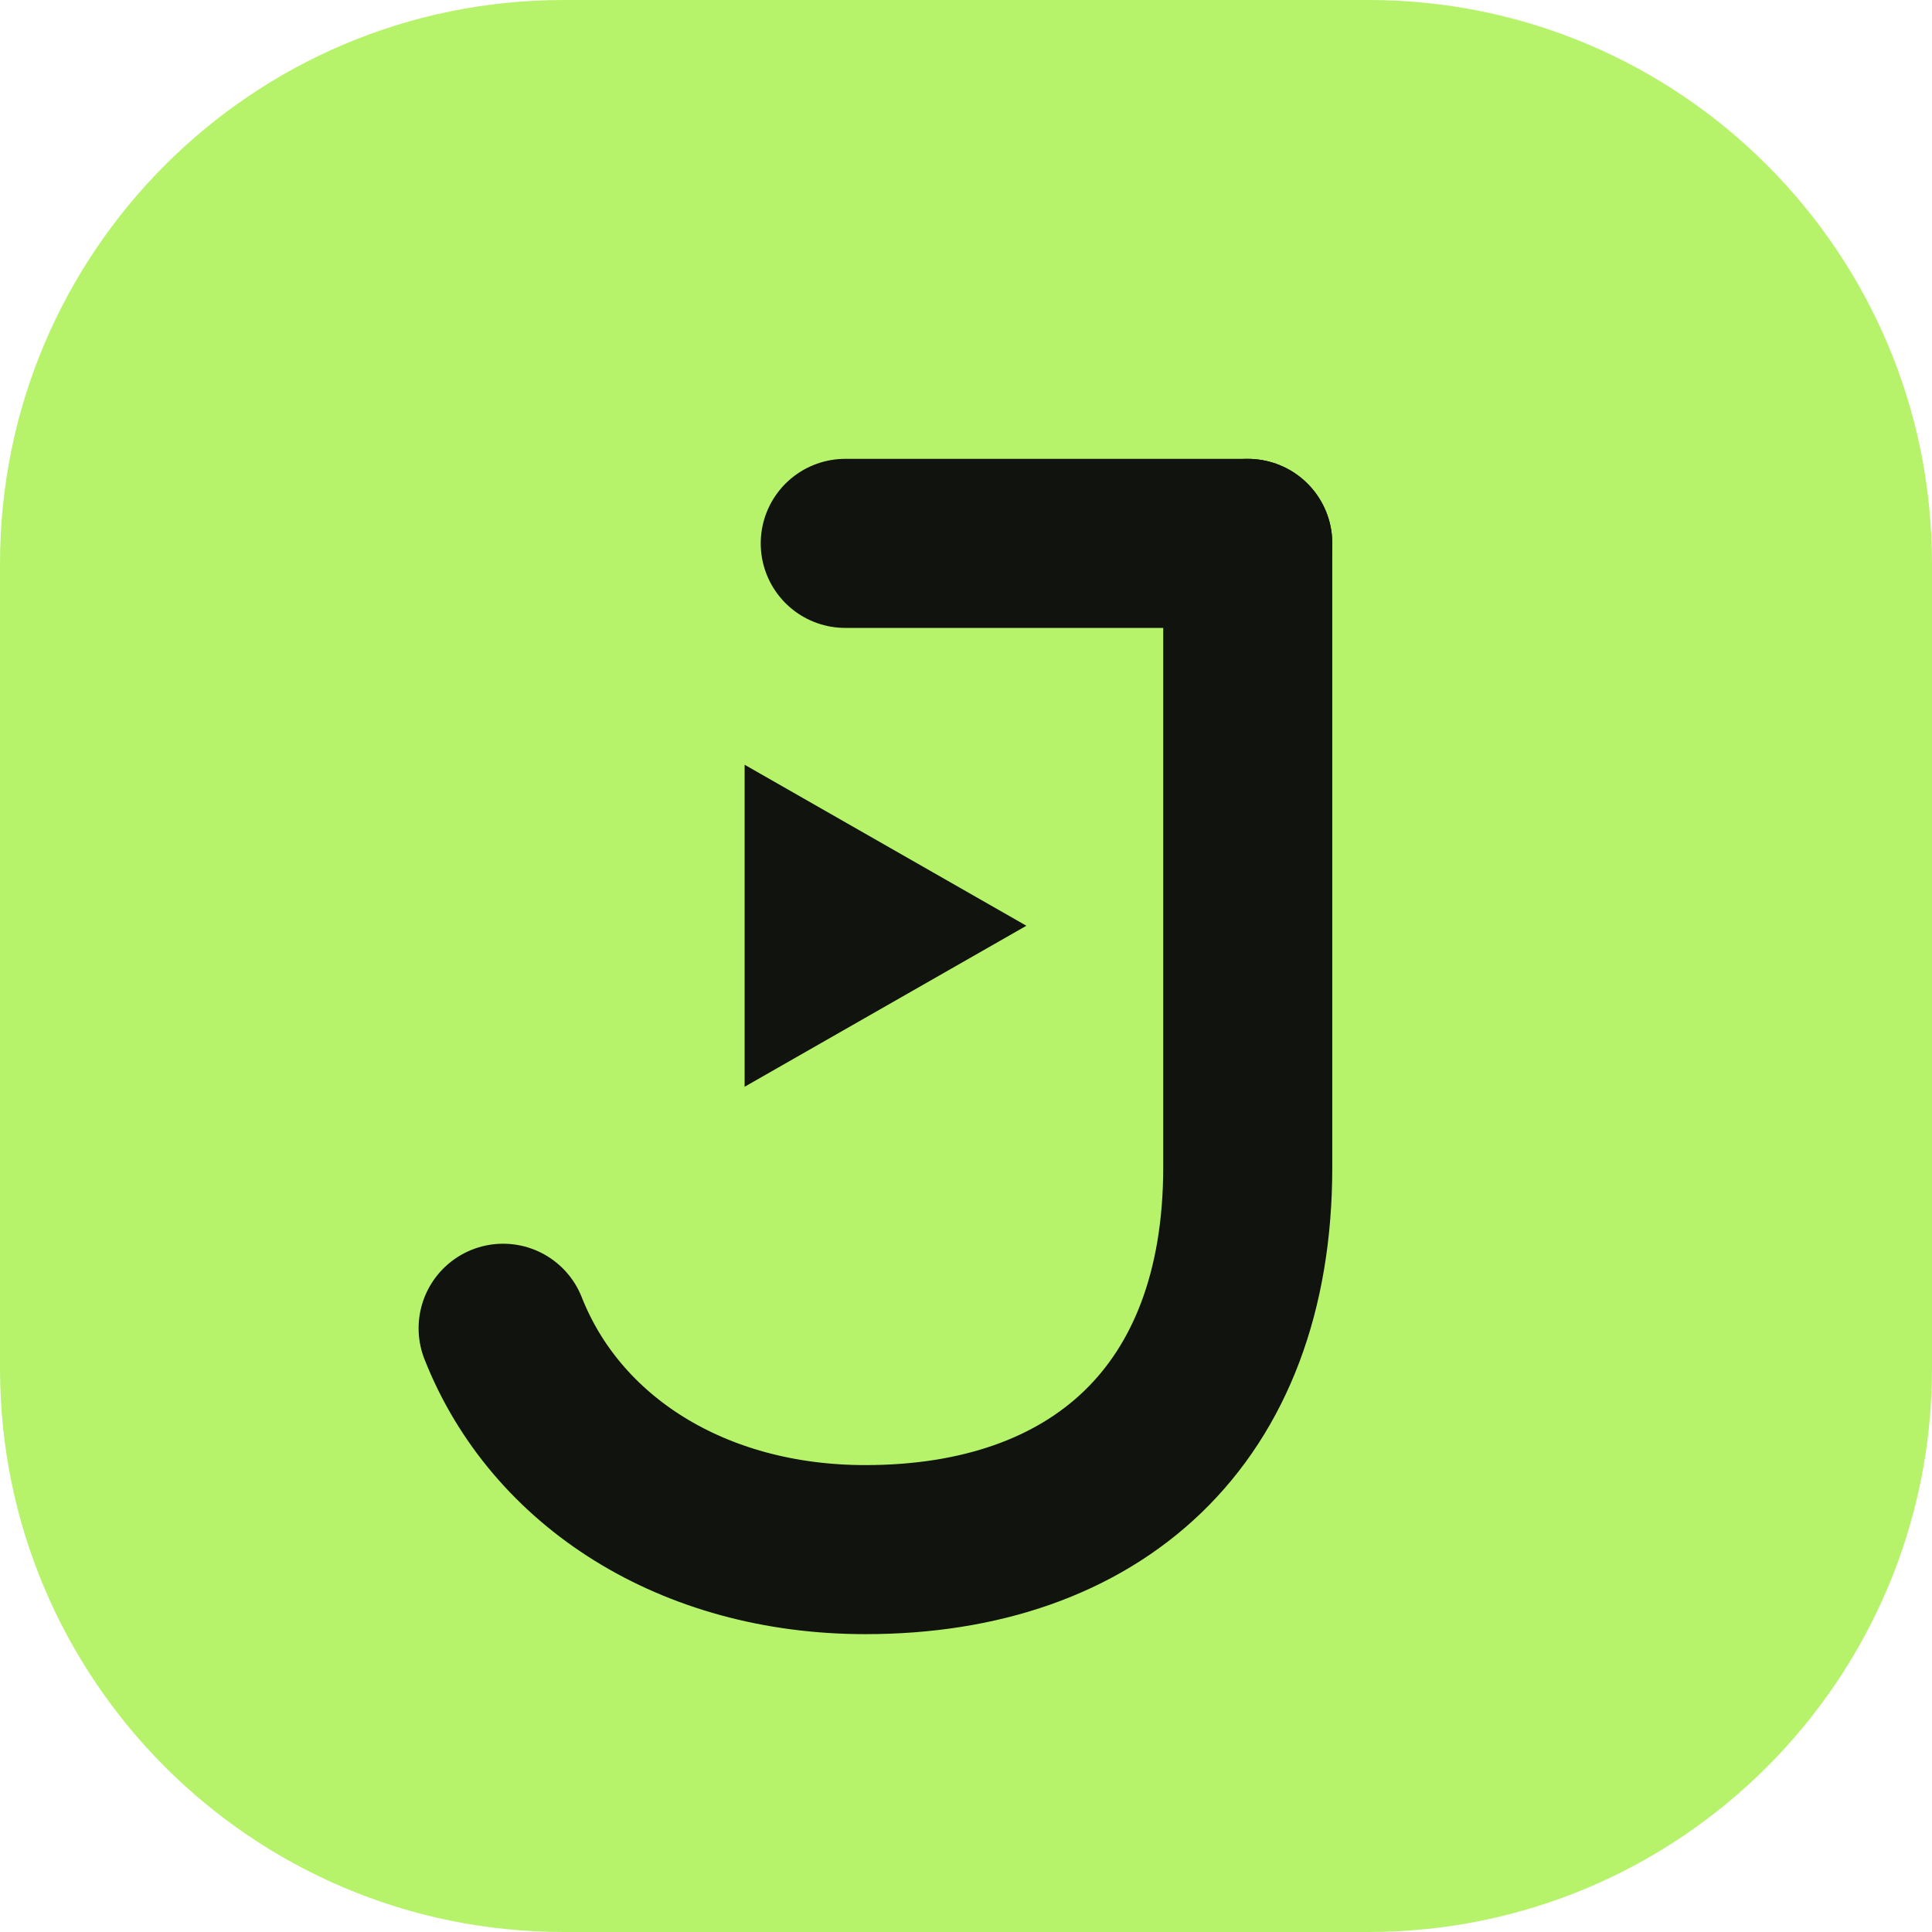
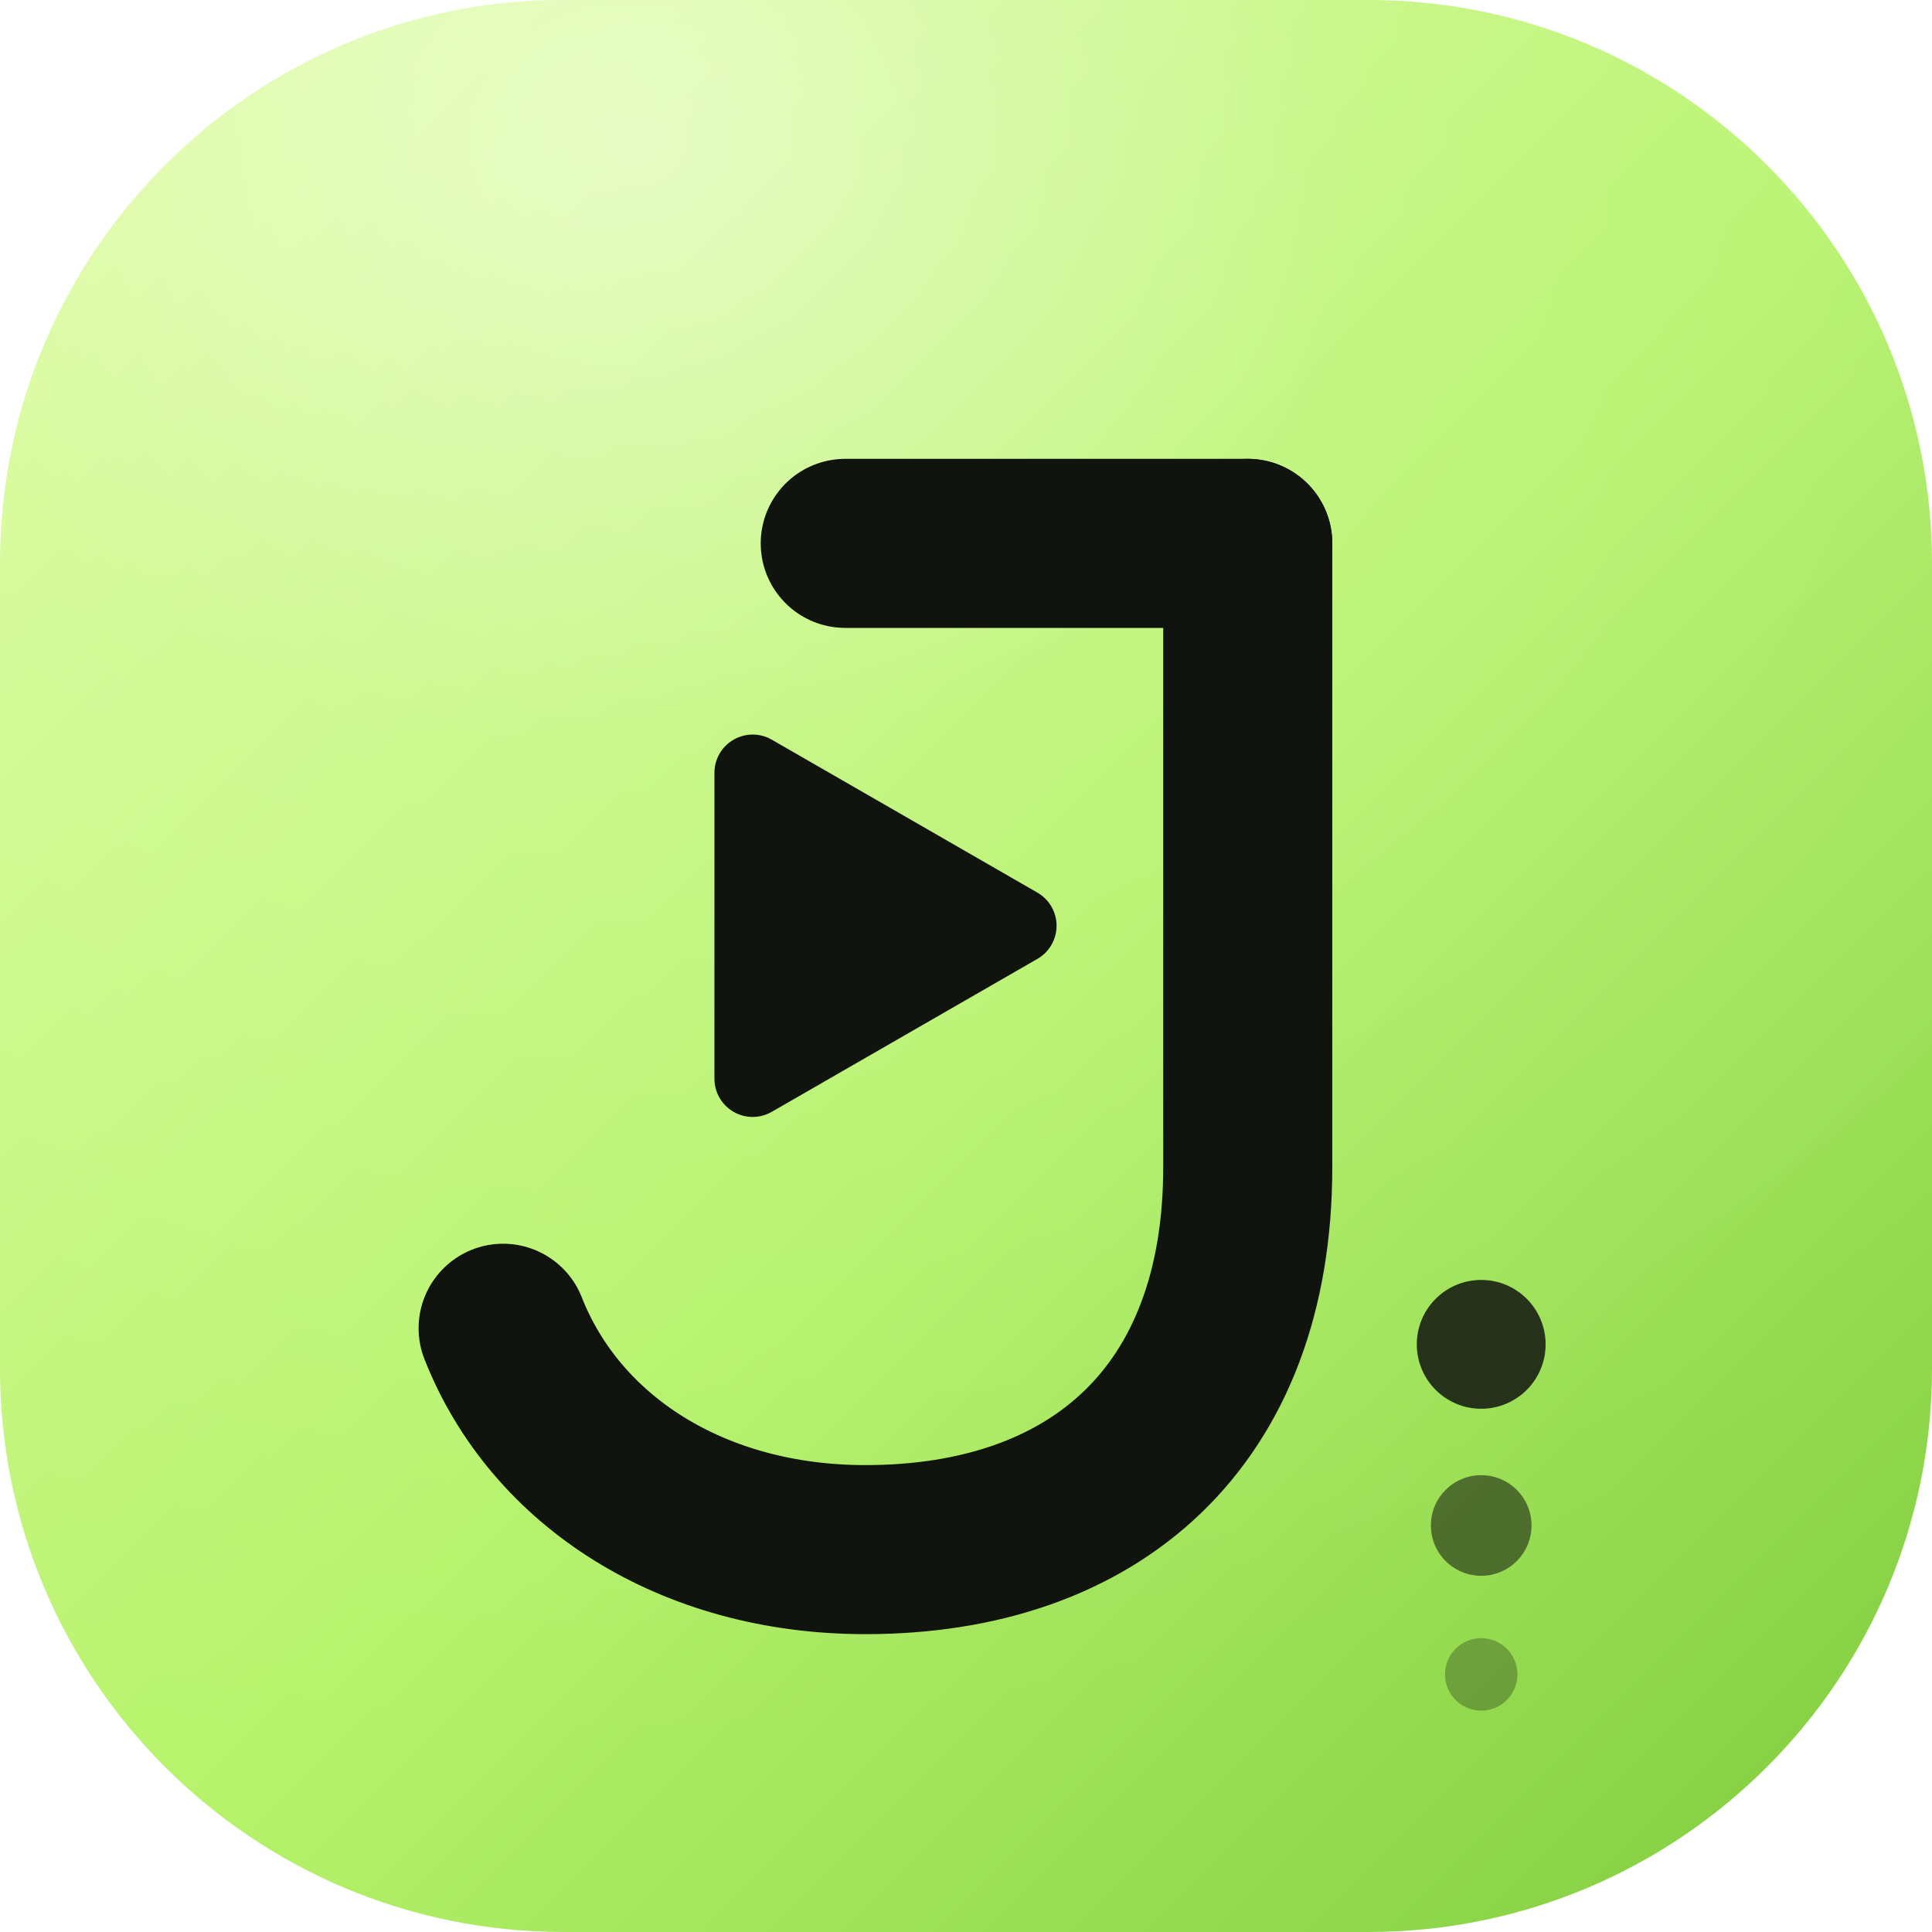
<svg xmlns="http://www.w3.org/2000/svg" width="48" height="48" viewBox="0 0 48 48" fill="none">
-   <rect width="48" height="48" rx="14" fill="#B6F36B" />
+   <defs>
+     <linearGradient id="jpkbg" x1="0" y1="0" x2="48" y2="48" gradientUnits="userSpaceOnUse">
+       <stop offset="0" stop-color="#DDFC9E" />
+       <stop offset="0.52" stop-color="#B6F36B" />
+       <stop offset="1" stop-color="#7FCB3D" />
+     </linearGradient>
+     <radialGradient id="jpkshine" cx="0" cy="0" r="1" gradientUnits="userSpaceOnUse" gradientTransform="translate(15.5 3.7) rotate(90) scale(40 49)">
+       <stop offset="0" stop-color="#FFFFFF" stop-opacity="0.5" />
+       <stop offset="0.38" stop-color="#FFFFFF" stop-opacity="0.12" />
+       <stop offset="1" stop-color="#FFFFFF" stop-opacity="0" />
+     </radialGradient>
+   </defs>
+   <rect width="48" height="48" rx="14" fill="url(#jpkbg)" />
+   <rect width="48" height="48" rx="14" fill="url(#jpkshine)" />
  <path d="M31 13.5V29C31 35.2 27.2 38.5 21.5 38.5C17.2 38.5 13.8 36.3 12.5 33" stroke="#10130E" stroke-width="4.2" stroke-linecap="round" stroke-linejoin="round" />
  <path d="M21 13.5H31" stroke="#10130E" stroke-width="4.2" stroke-linecap="round" />
-   <path d="M18.5 19L25.5 23L18.5 27V19Z" fill="#10130E" />
+   <path d="M18.7 19.2L25.3 23L18.7 26.8V19.2Z" fill="#10130E" stroke="#10130E" stroke-width="1.9" stroke-linejoin="round" />
+   <circle cx="36.8" cy="33.4" r="1.6" fill="#10130E" opacity="0.85" />
+   <circle cx="36.8" cy="37.9" r="1.25" fill="#10130E" opacity="0.55" />
+   <circle cx="36.8" cy="41.6" r="0.9" fill="#10130E" opacity="0.3" />
</svg>
